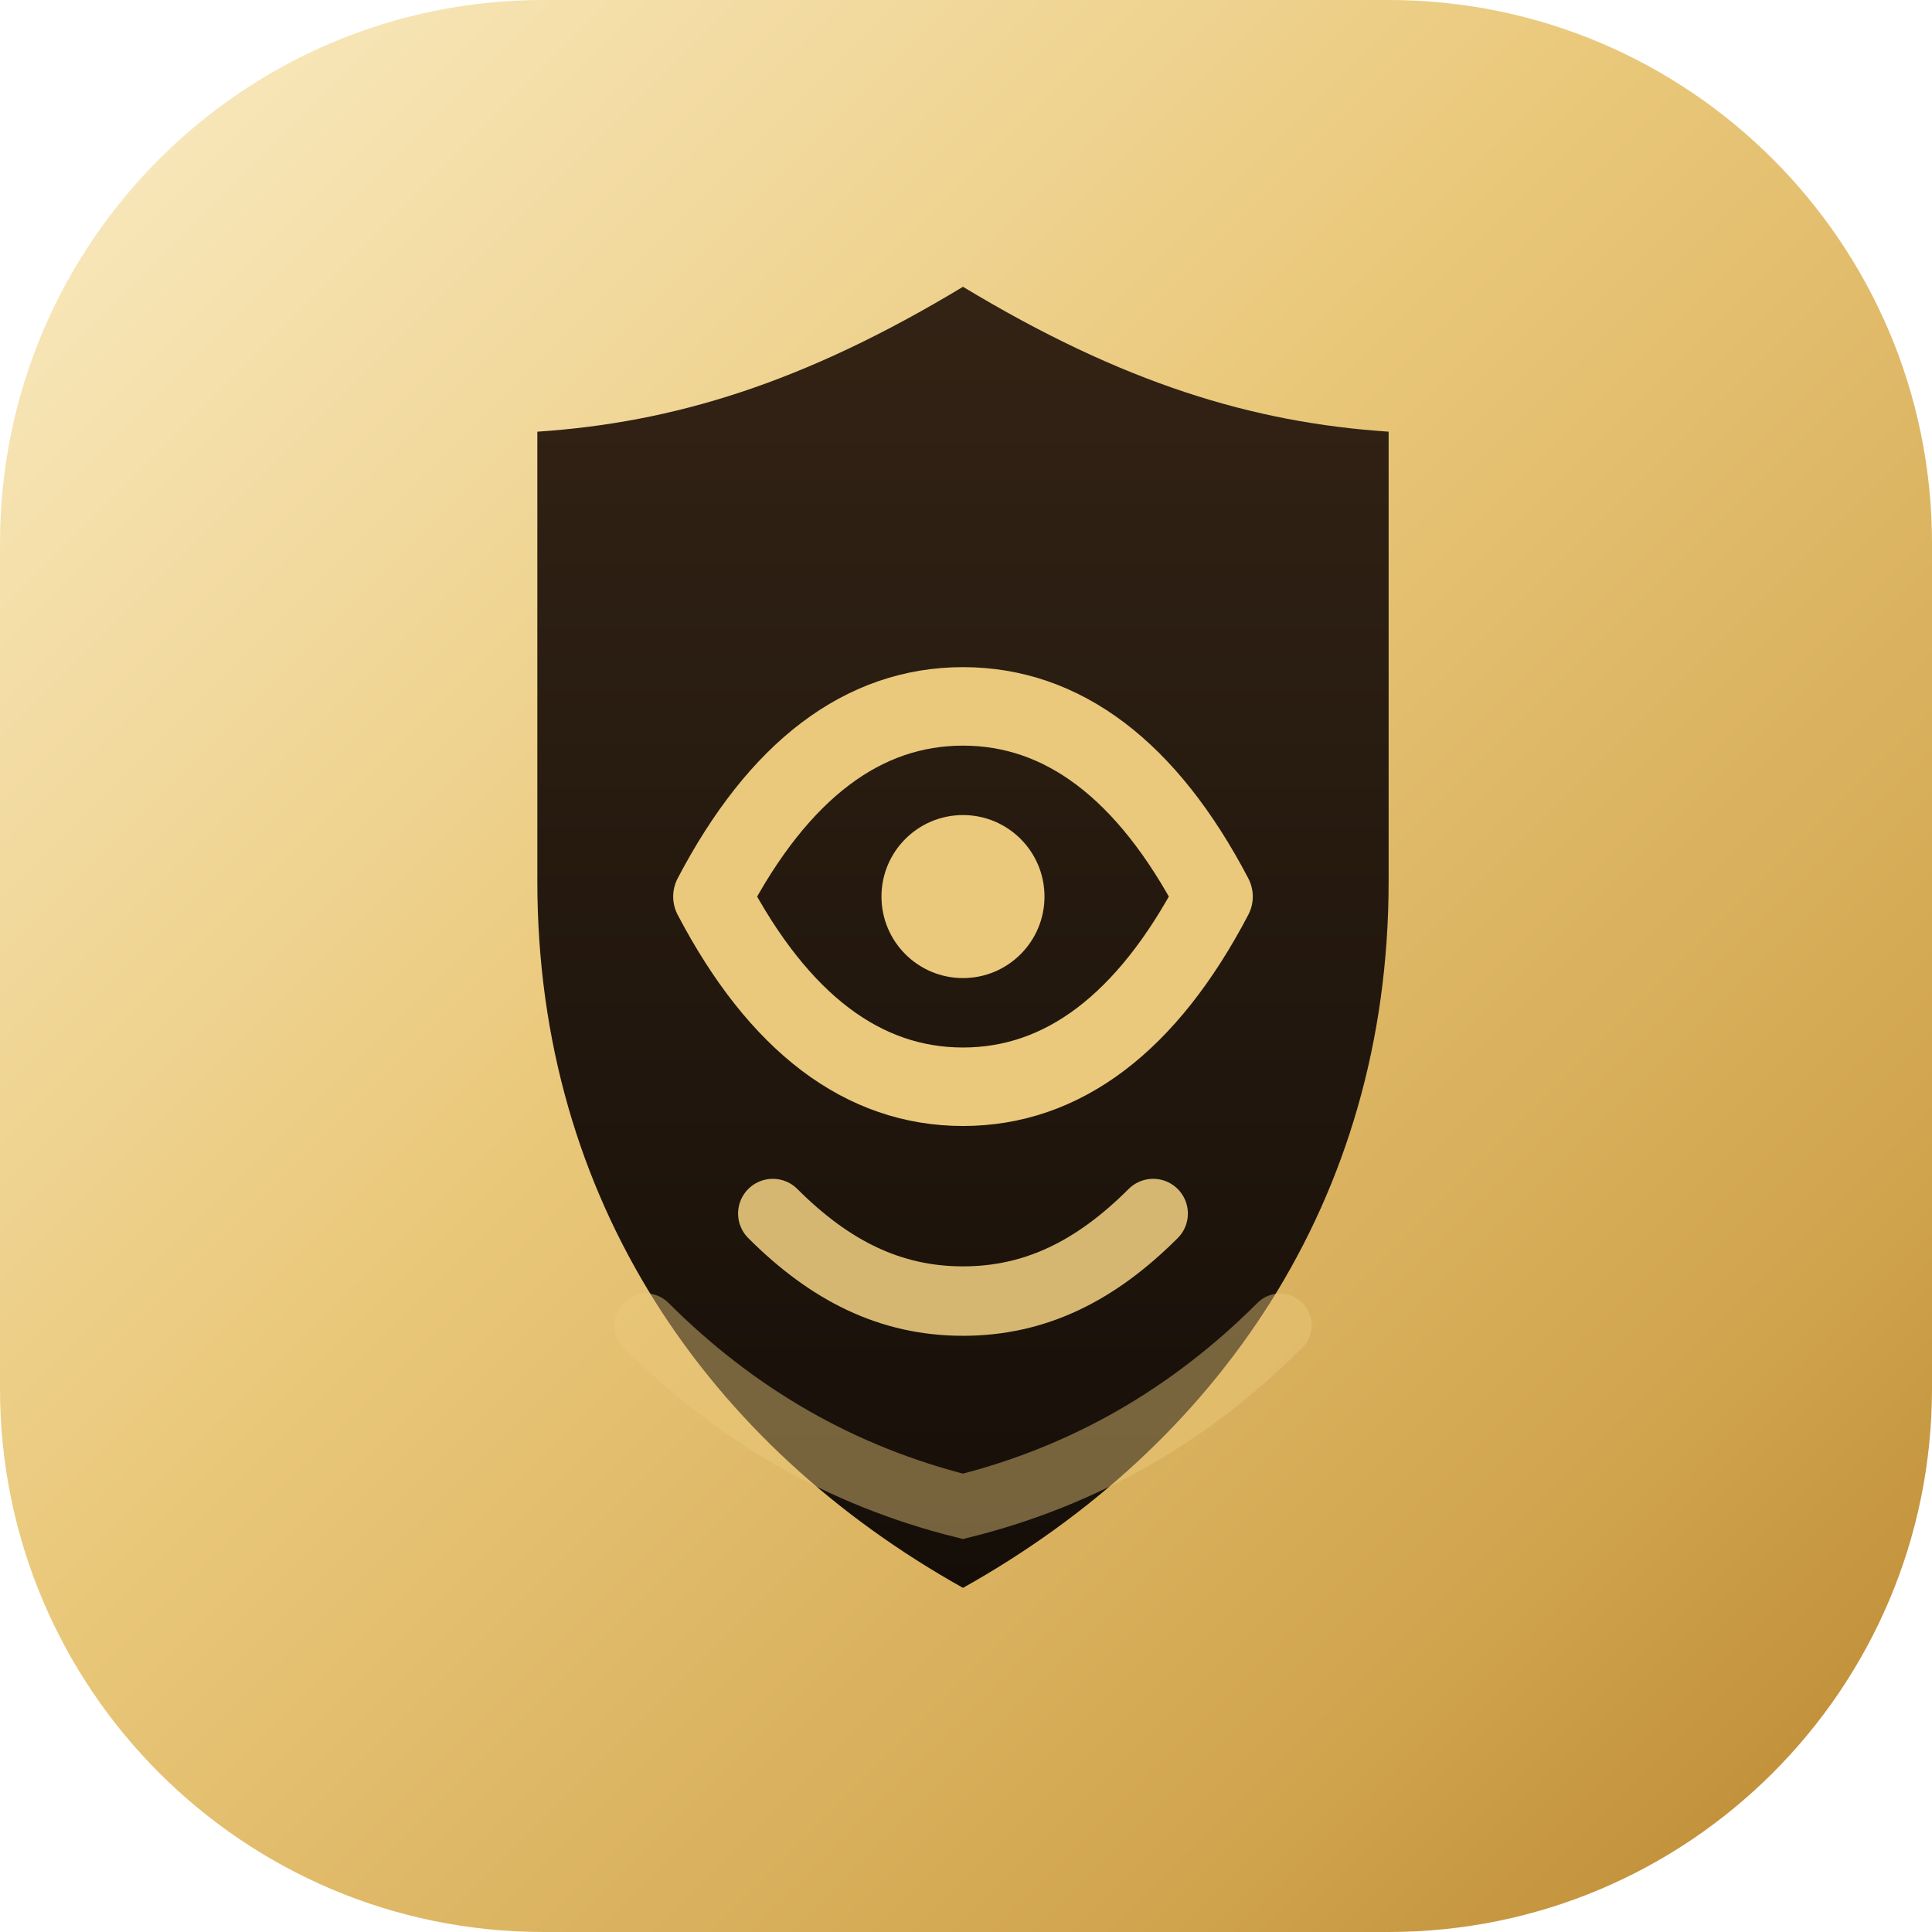
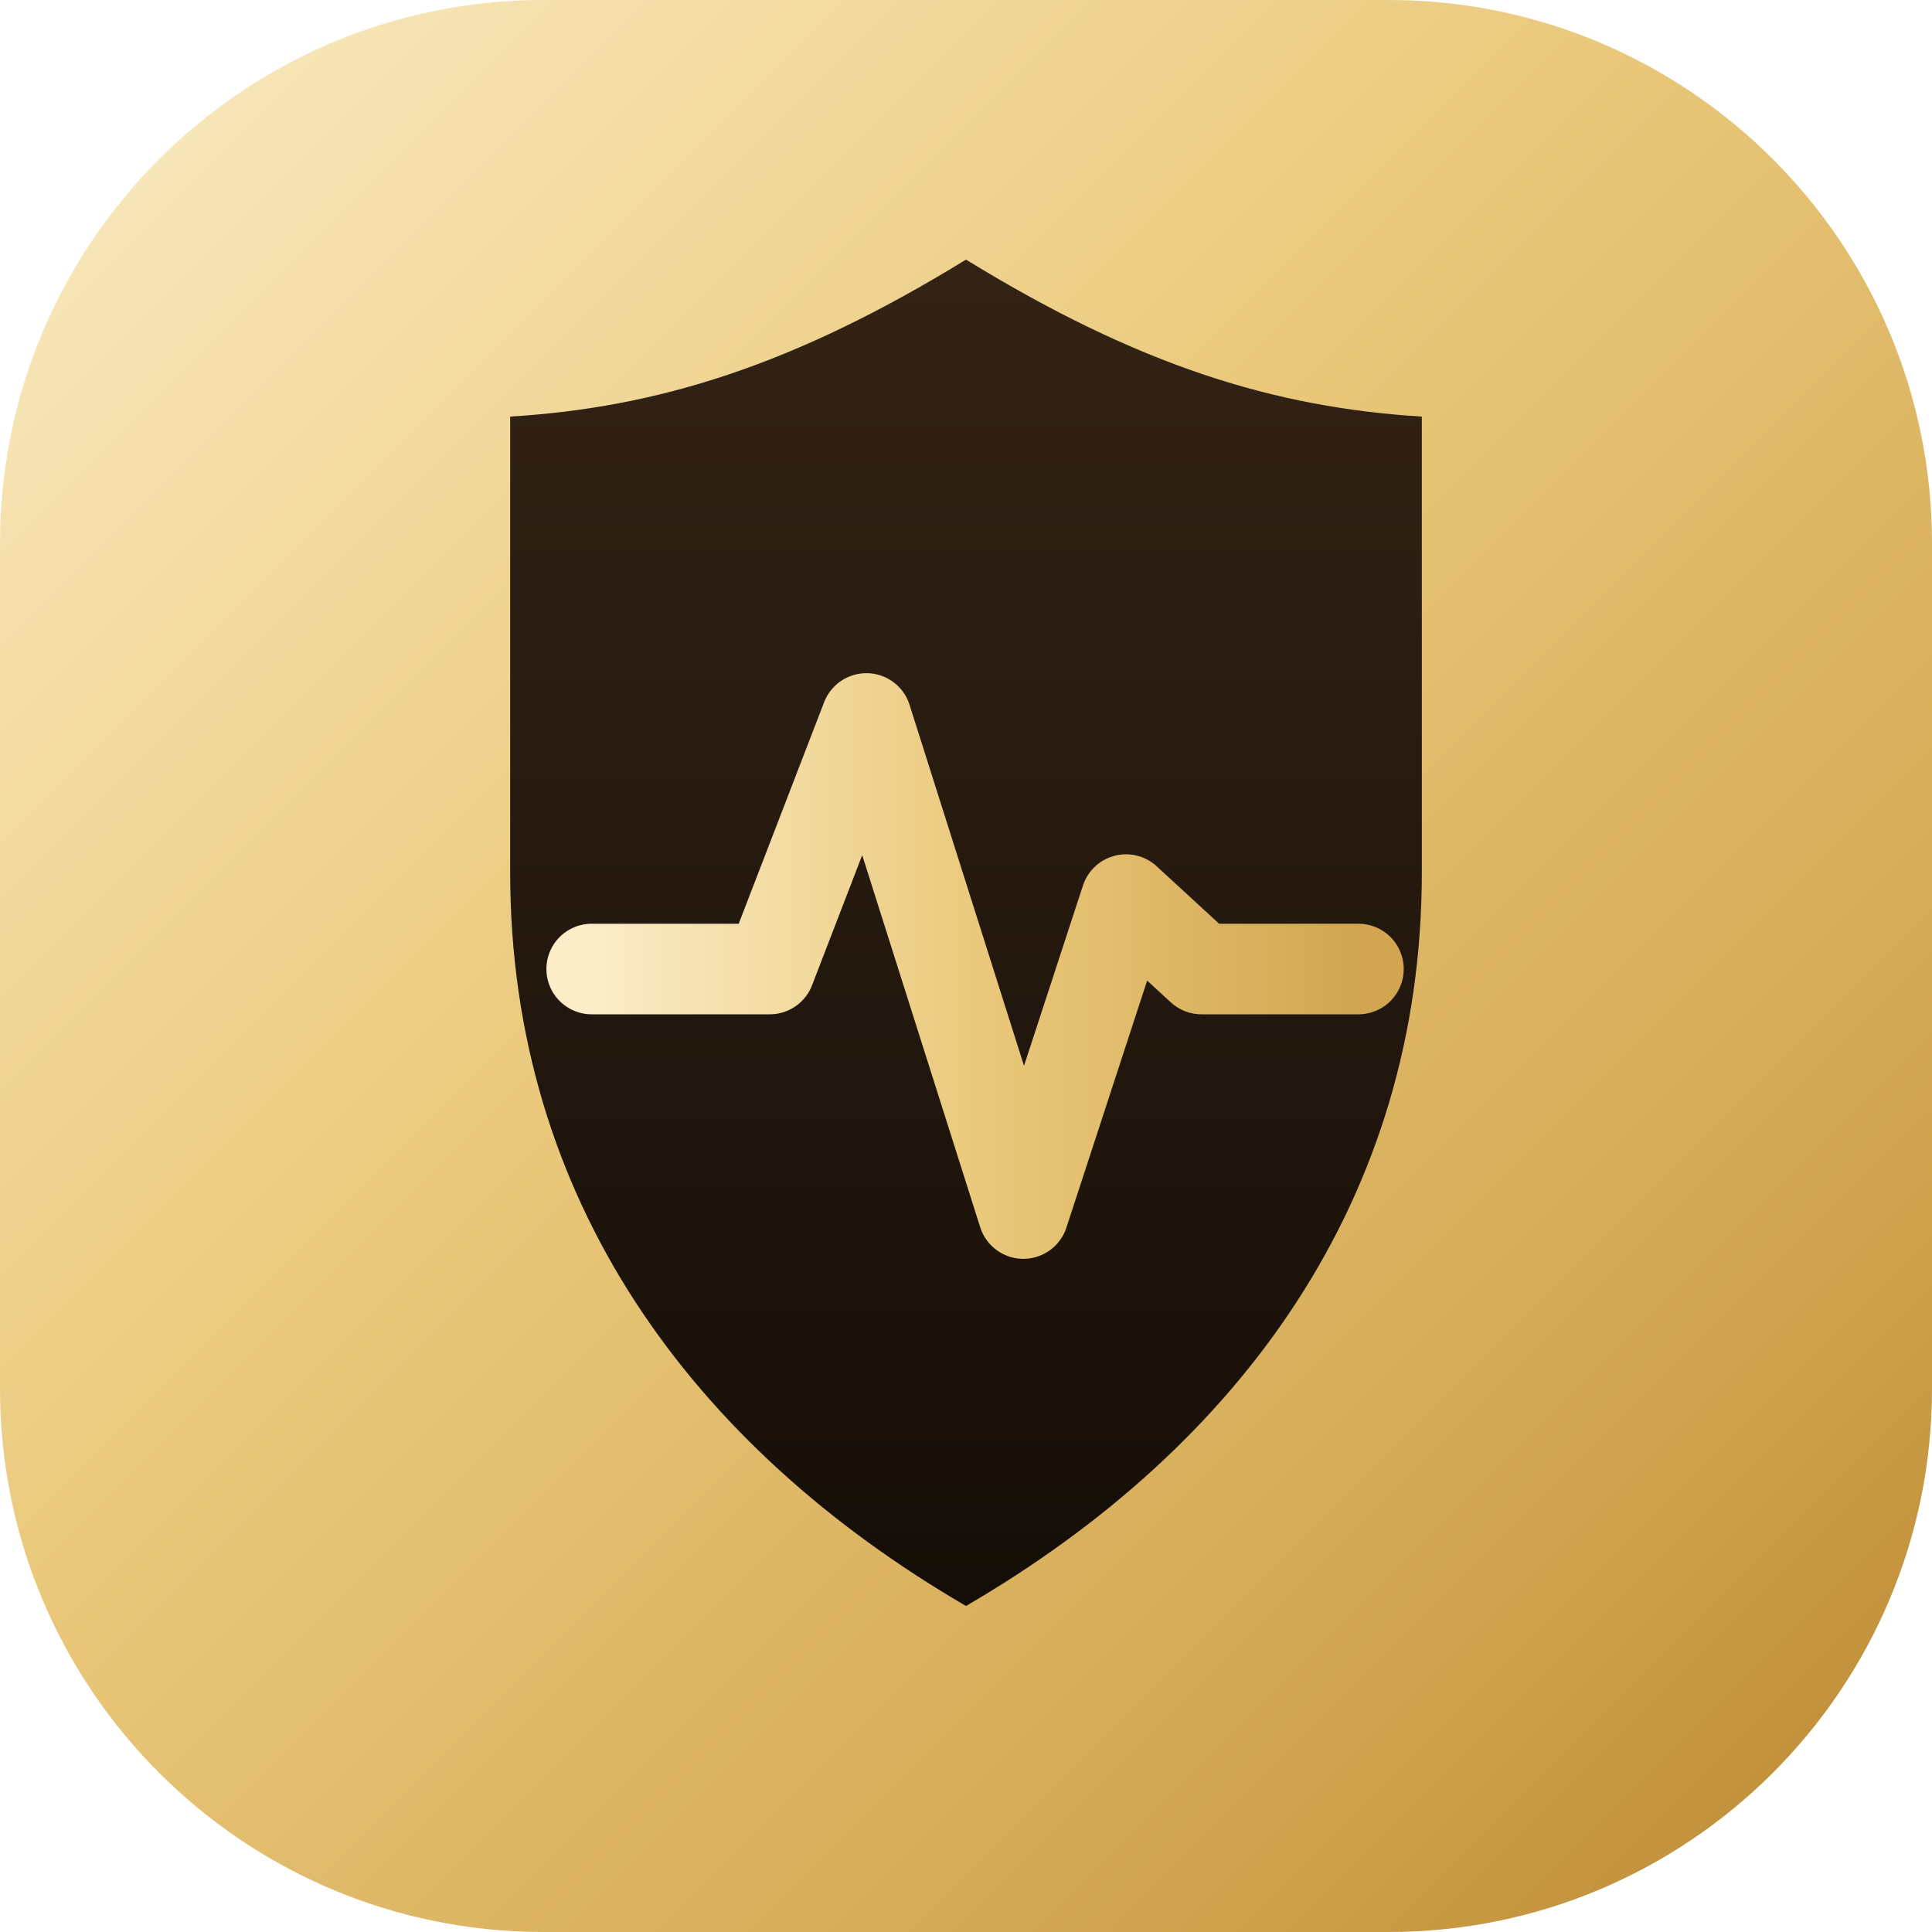
- <svg xmlns="http://www.w3.org/2000/svg" viewBox="0 0 64 64" width="64" height="64" role="img" aria-label="Aegis Assist logo">
+ <svg xmlns="http://www.w3.org/2000/svg" viewBox="0 0 64 64" width="64" height="64" role="img" aria-label="Safety and Emergency Assistance System logo">
  <defs>
    <linearGradient id="gold" x1="0" y1="0" x2="1" y2="1">
      <stop offset="0" stop-color="#FBEDC7" />
      <stop offset=".42" stop-color="#EAC97C" />
      <stop offset=".78" stop-color="#D2A650" />
      <stop offset="1" stop-color="#B9852F" />
    </linearGradient>
    <linearGradient id="ink" x1="0" y1="0" x2="0" y2="1">
      <stop offset="0" stop-color="#332315" />
      <stop offset="1" stop-color="#150E08" />
    </linearGradient>
+     <linearGradient id="pulse" x1="0" y1="0" x2="1" y2="0">
+       <stop offset="0" stop-color="#FBEDC7" />
+       <stop offset=".5" stop-color="#EAC97C" />
+       <stop offset="1" stop-color="#D2A650" />
+     </linearGradient>
  </defs>
  <rect width="64" height="64" rx="18" fill="url(#gold)" />
-   <path d="M31.9 9.5c5.3 3.2 9.6 4.5 14.1 4.8v14.9c0 10.6-5.7 18.7-14.1 23.4-8.4-4.7-14.1-12.8-14.1-23.4V14.3c4.5-.3 8.8-1.6 14.1-4.8Z" fill="url(#ink)" />
-   <path d="M23.6 29.7c2.2-4.2 5-6.3 8.3-6.3s6.1 2.1 8.3 6.3c-2.2 4.2-5 6.3-8.3 6.3s-6.1-2.1-8.3-6.3Z" fill="none" stroke="#EAC97C" stroke-width="2.6" stroke-linejoin="round" />
-   <circle cx="31.9" cy="29.7" r="2.7" fill="#EAC97C" />
-   <path d="M25.6 40.2c1.9 1.9 3.9 2.9 6.3 2.9s4.4-1 6.3-2.9" fill="none" stroke="#EAC97C" stroke-width="2.3" stroke-linecap="round" opacity=".9" />
-   <path d="M21.4 43.9c3 3 6.5 5 10.5 6 4-1 7.5-3 10.5-6" fill="none" stroke="#EAC97C" stroke-width="2.1" stroke-linecap="round" opacity=".45" />
+   <path d="M32 8.6c5.7 3.5 10.2 4.9 15.1 5.2v15.1c0 10.8-6 19-15.1 24.3-9.1-5.3-15.1-13.5-15.1-24.3V13.8C21.8 13.5 26.3 12.1 32 8.6Z" fill="url(#ink)" />
+   <path d="M19.6 32.1h5.9l3.2-8.3 5.2 16.4 3.4-10.4 2.5 2.3h5.2" fill="none" stroke="url(#pulse)" stroke-width="3" stroke-linecap="round" stroke-linejoin="round" />
</svg>
